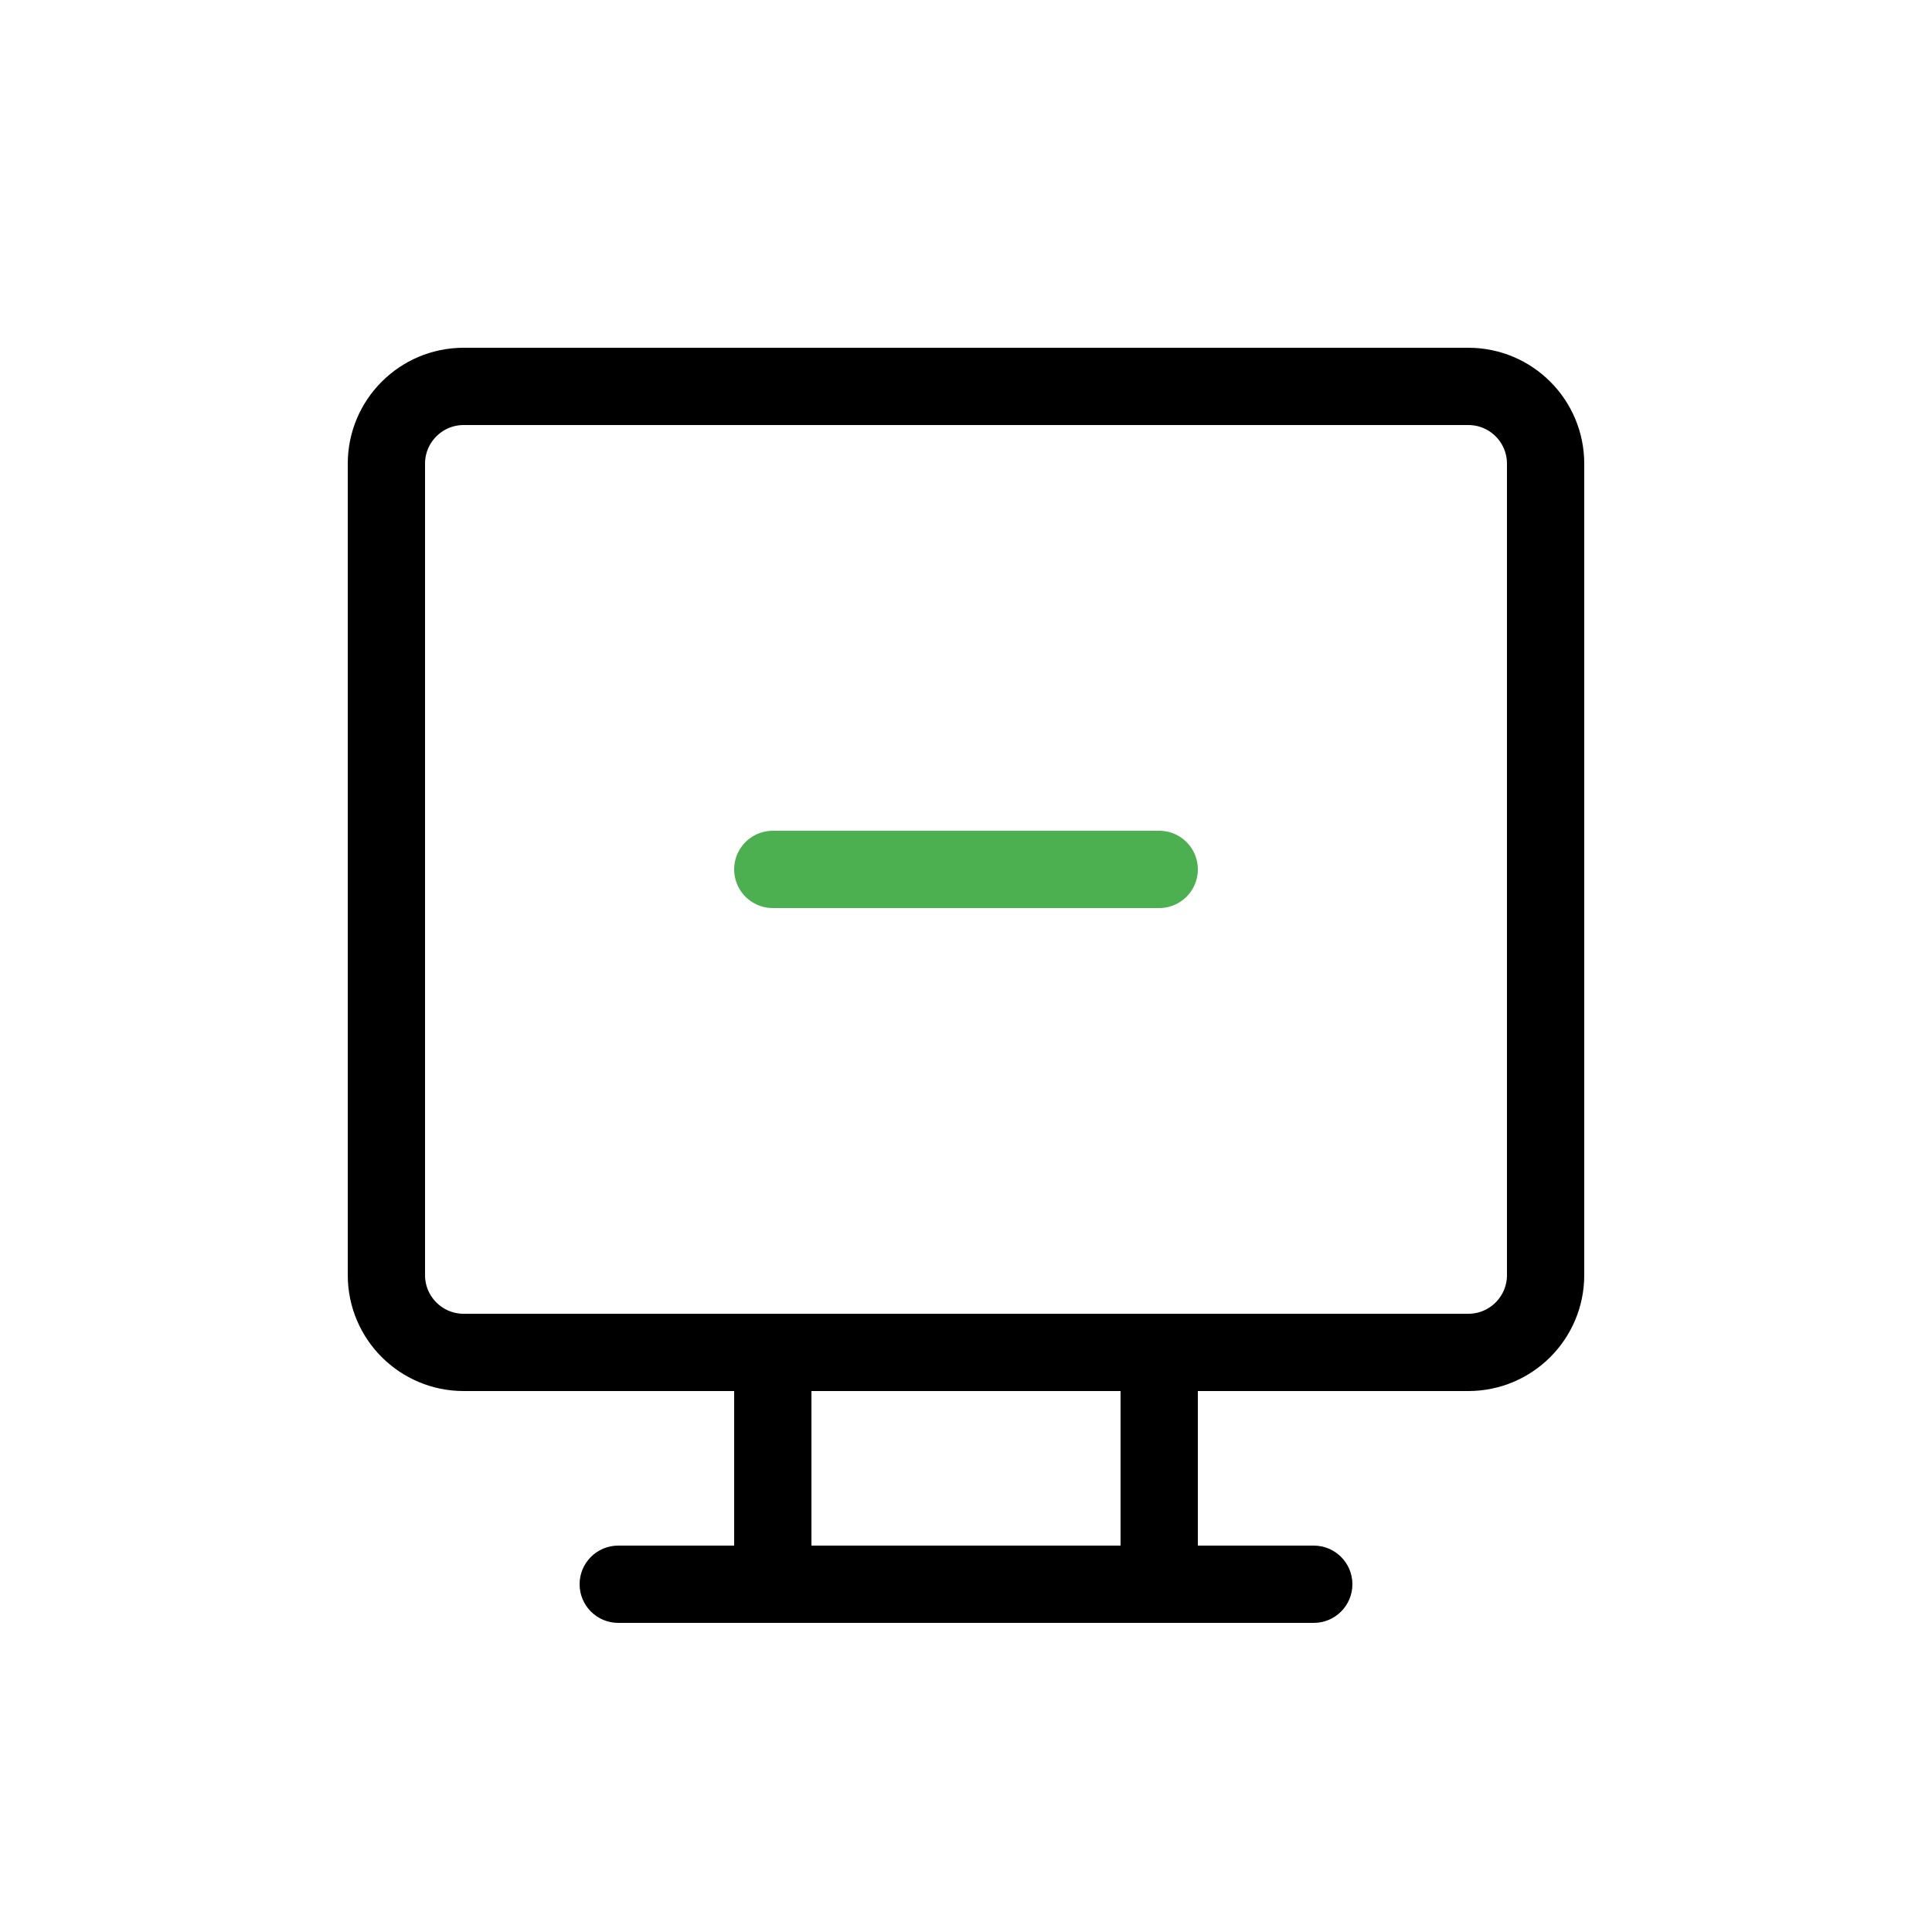
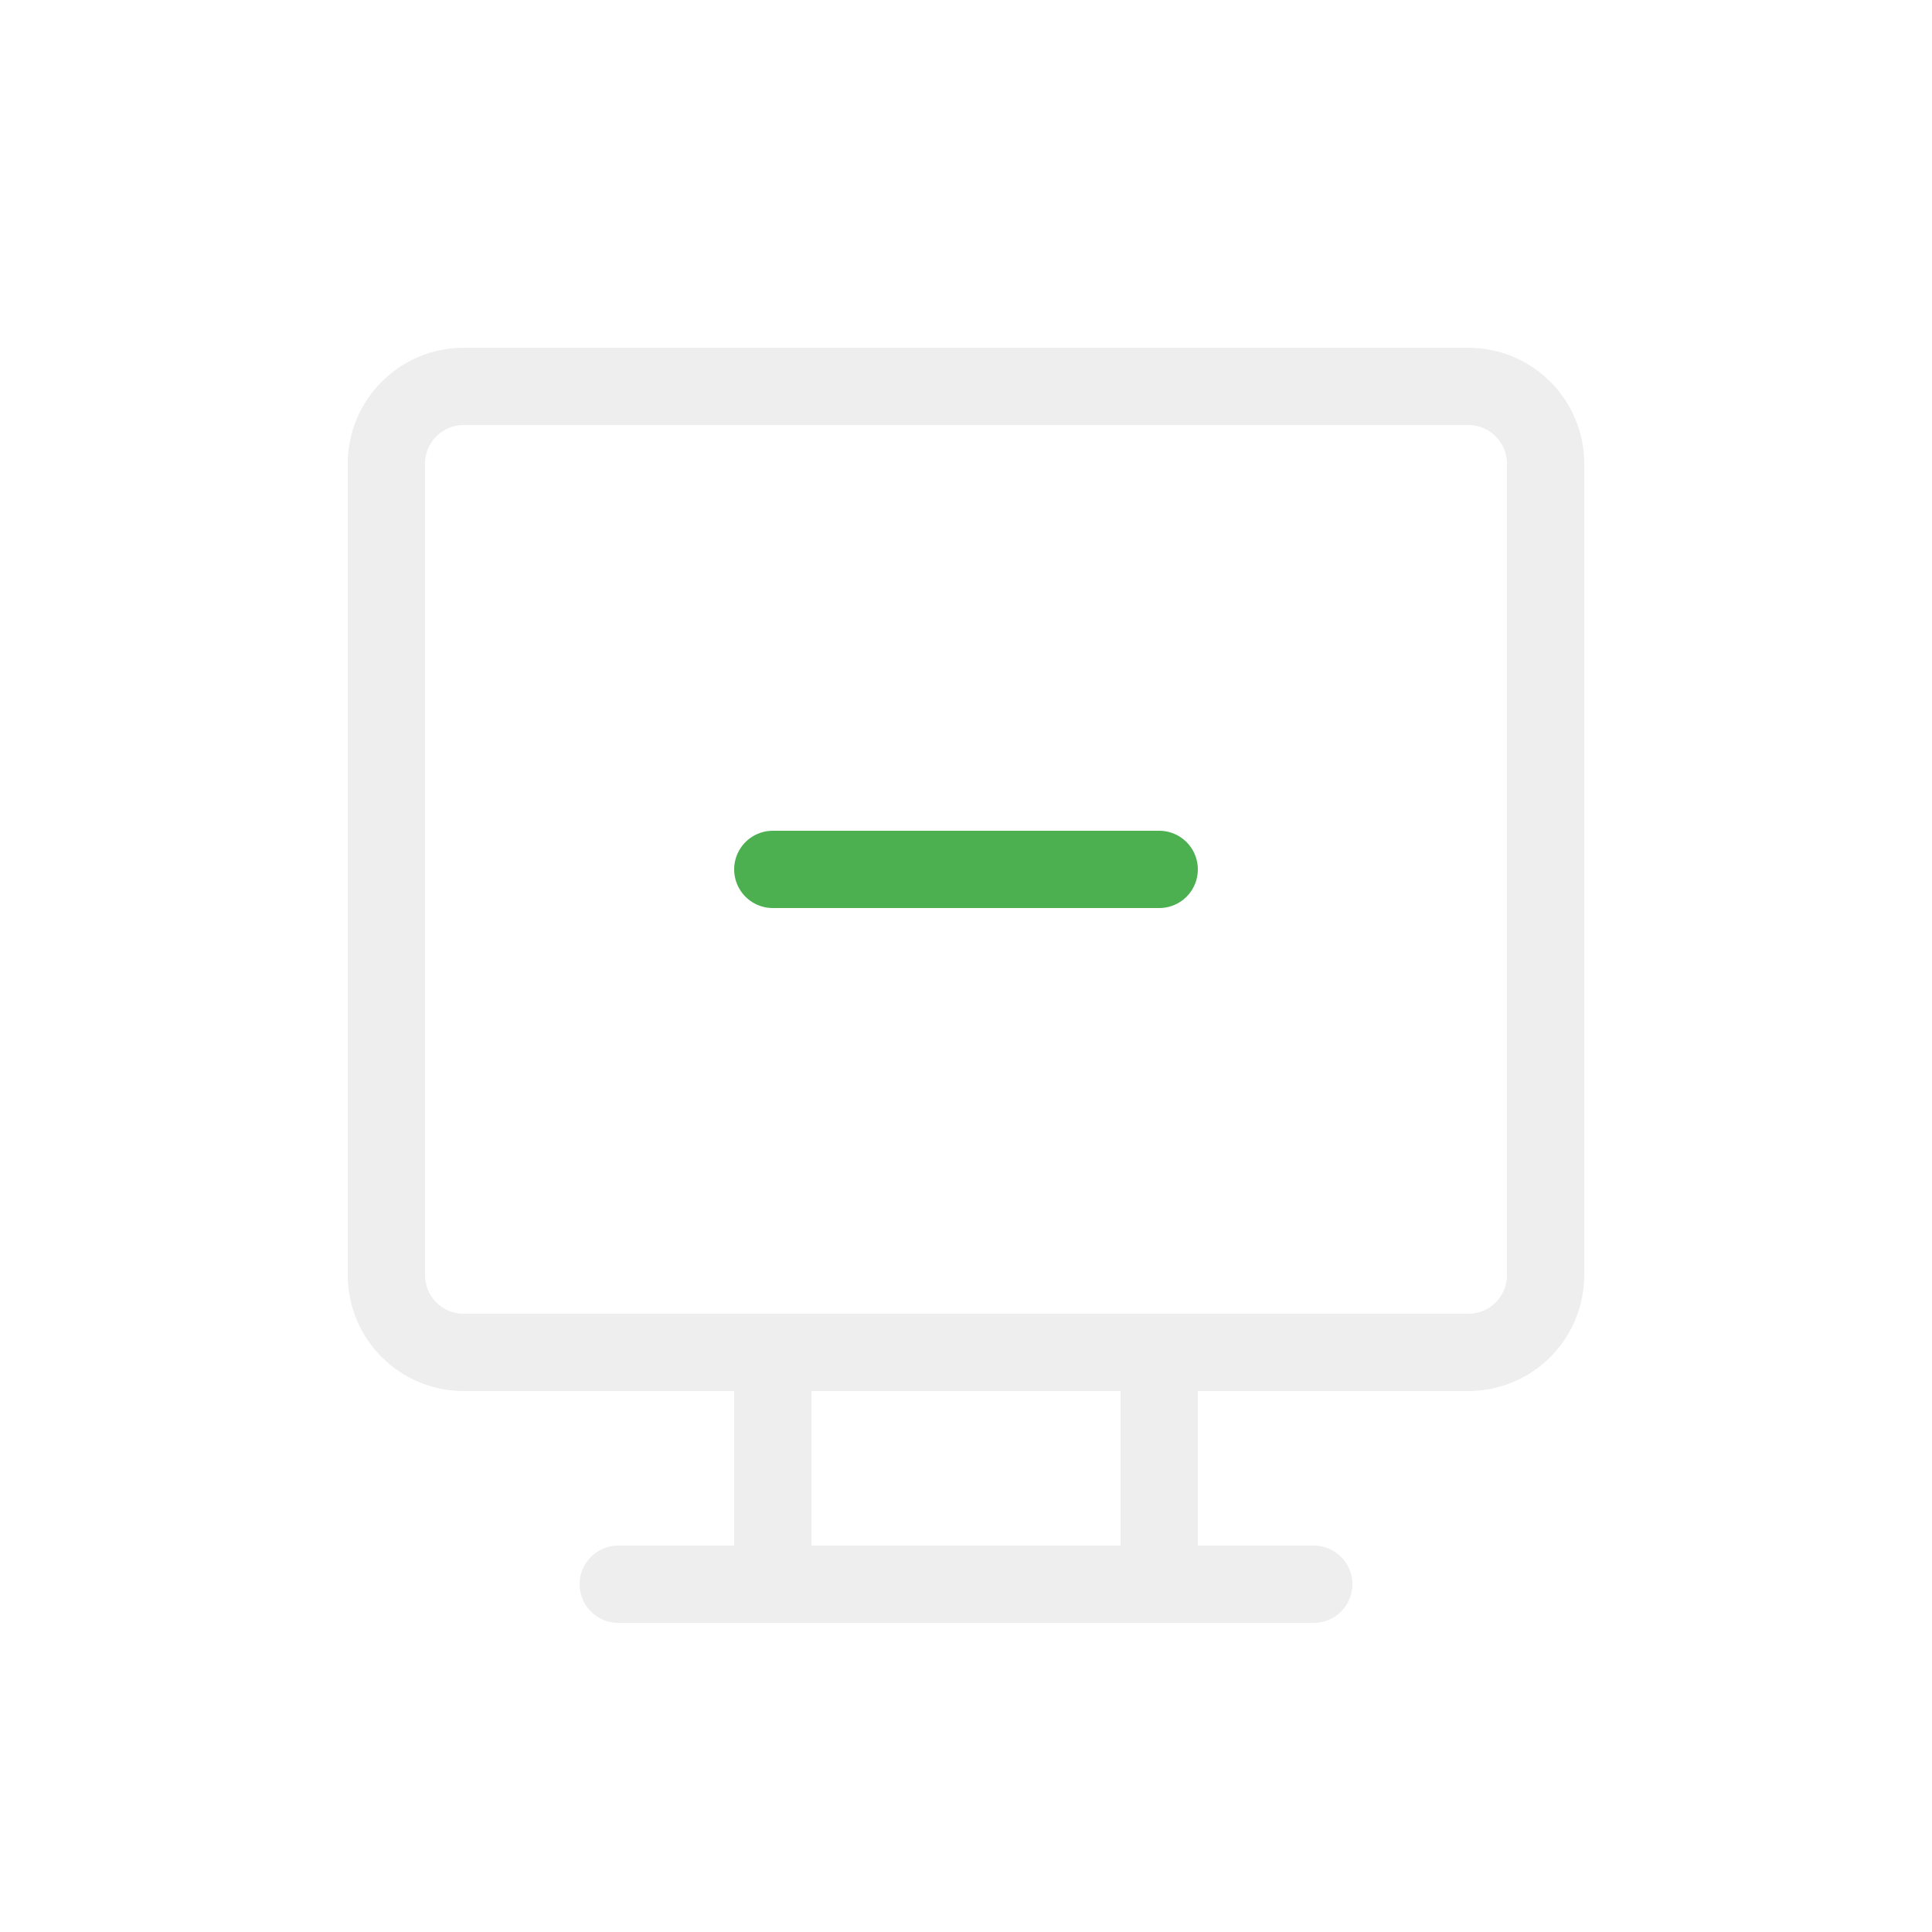
<svg xmlns="http://www.w3.org/2000/svg" width="100" height="100" viewBox="0 0 100 100" fill="none">
-   <rect x="20" y="20" width="60" height="50" rx="4" stroke="black" stroke-width="4" />
-   <rect x="30" y="80" width="40" height="4" rx="2" fill="black" />
-   <path d="M40 70L40 80M60 70L60 80" stroke="black" stroke-width="4" />
+   <rect x="20" y="20" width="60" height="50" rx="4" stroke="#eeeeee" stroke-width="4" />
+   <rect x="30" y="80" width="40" height="4" rx="2" fill="#eeeeee" />
+   <path d="M40 70L40 80M60 70L60 80" stroke="#eeeeee" stroke-width="4" />
  <path d="M40 45H60" stroke="#4CAF50" stroke-width="4" stroke-linecap="round" />
</svg>
